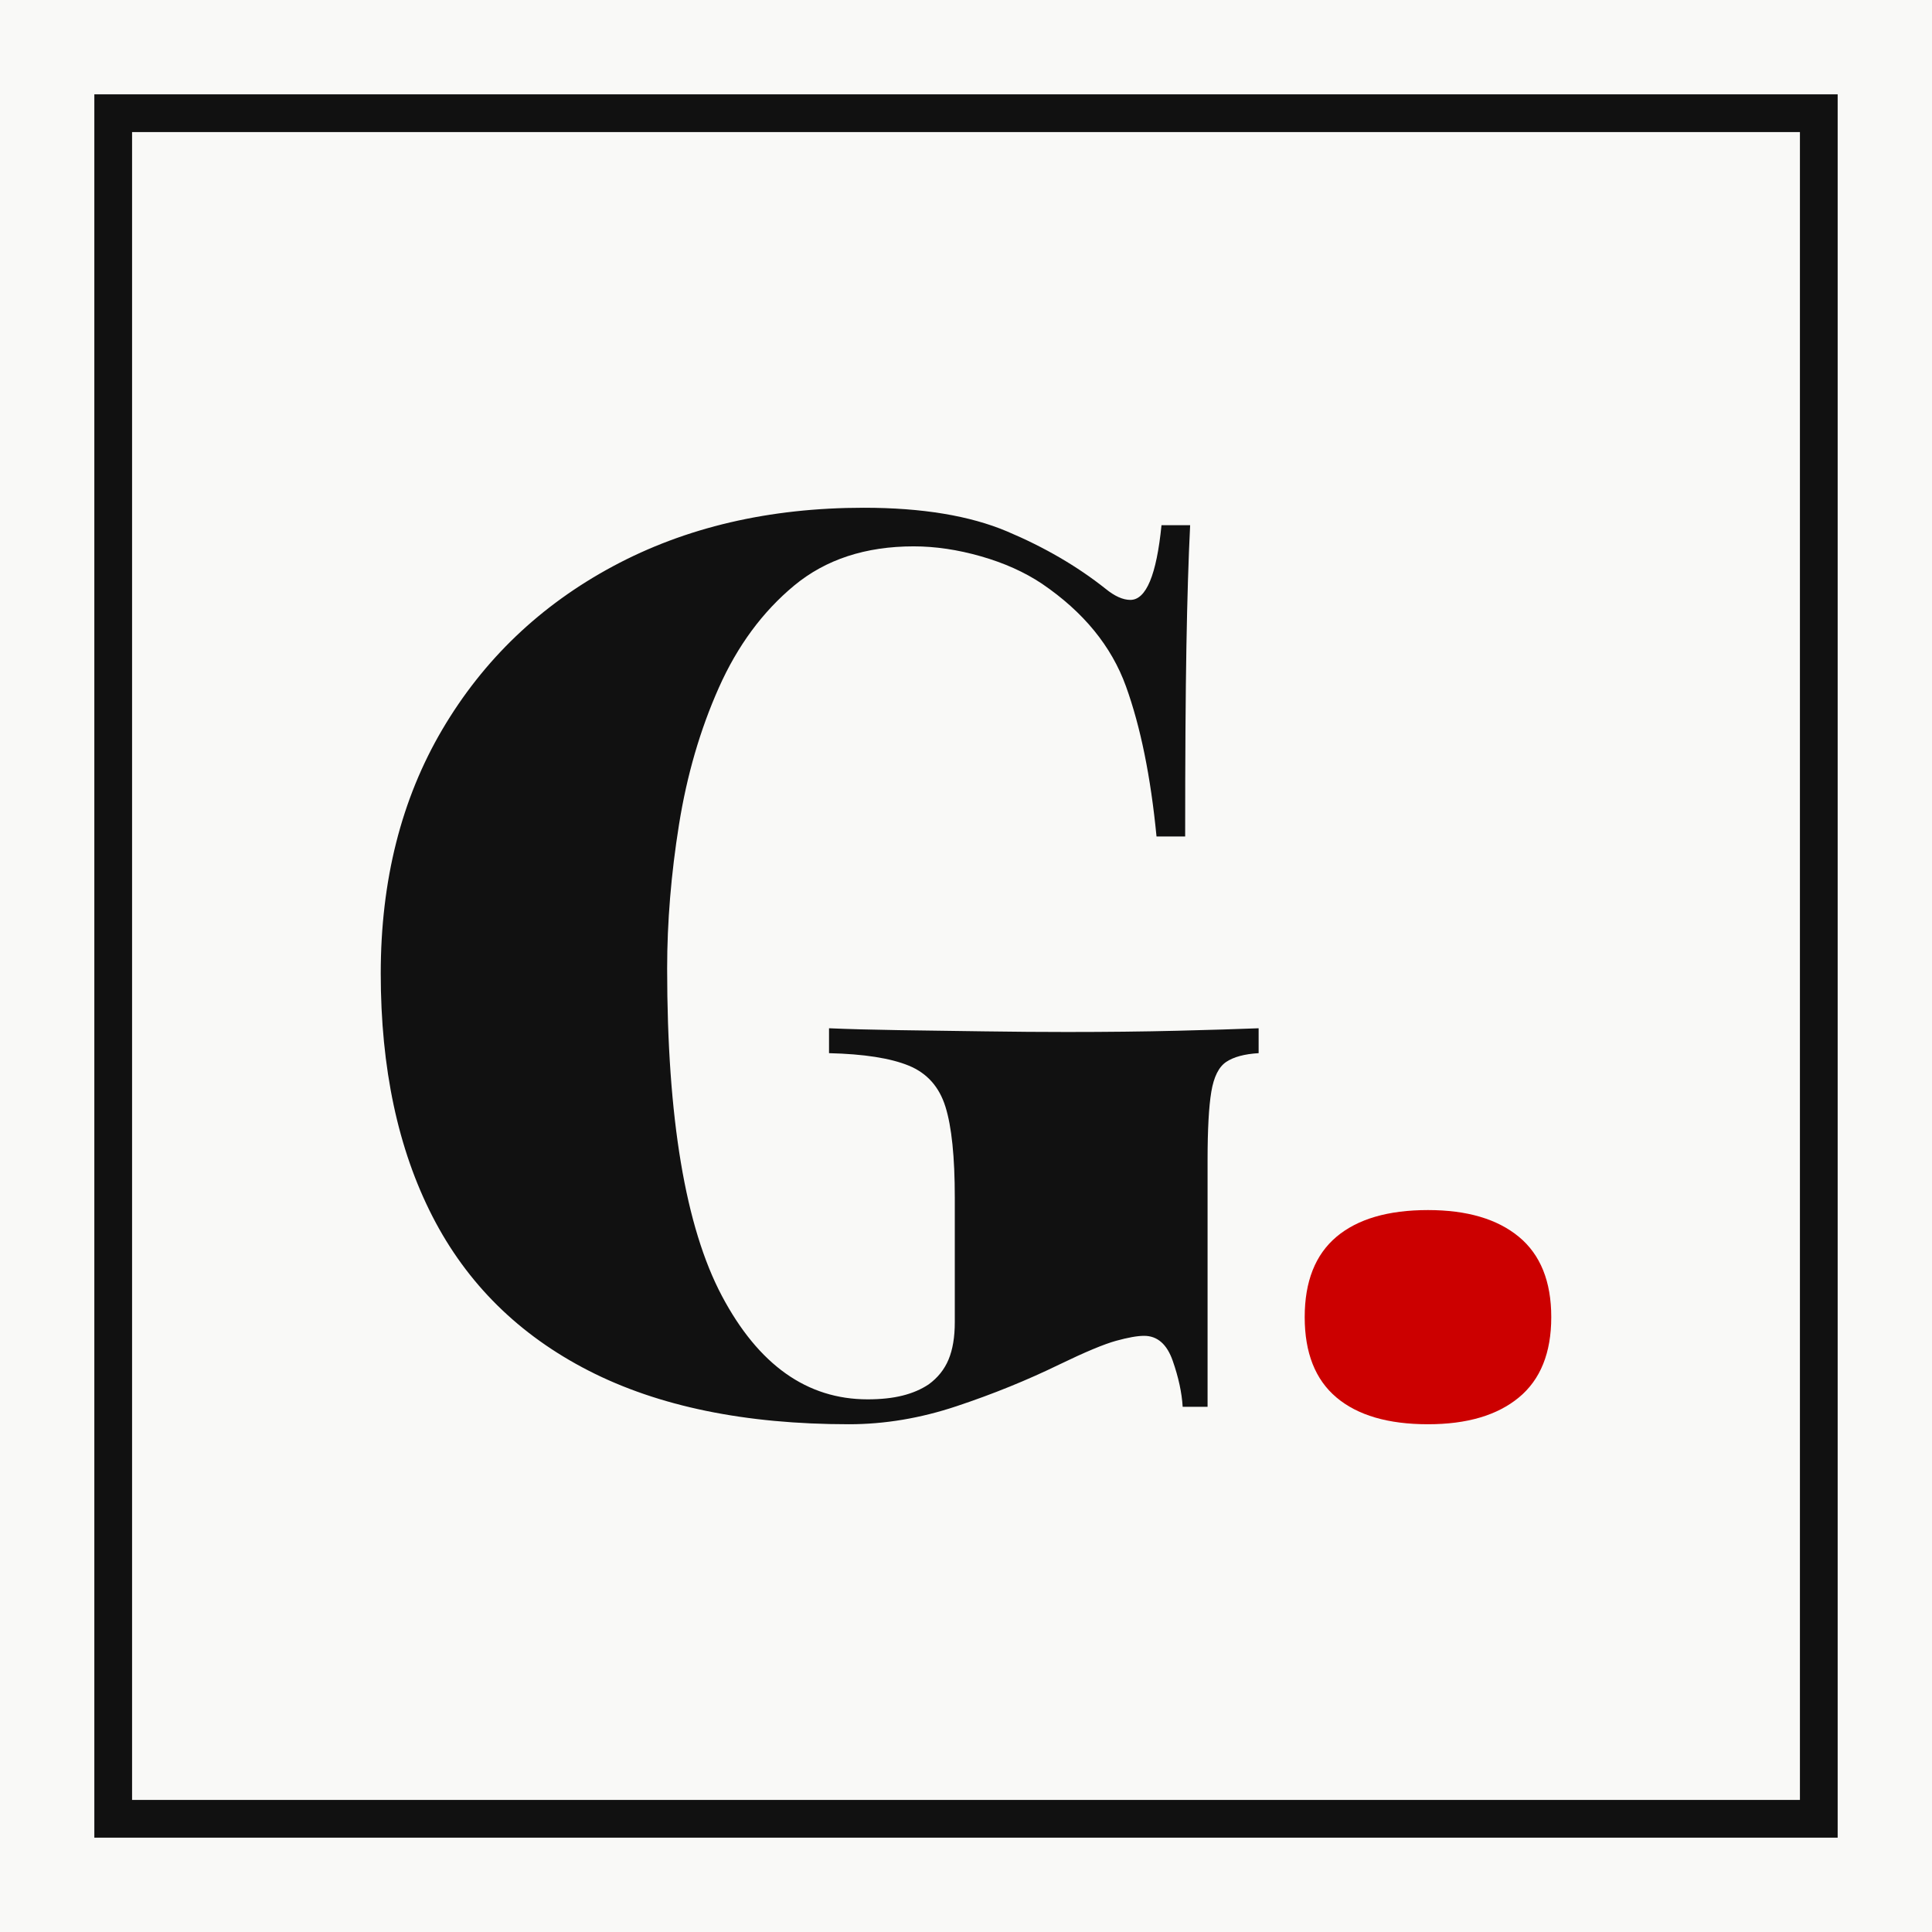
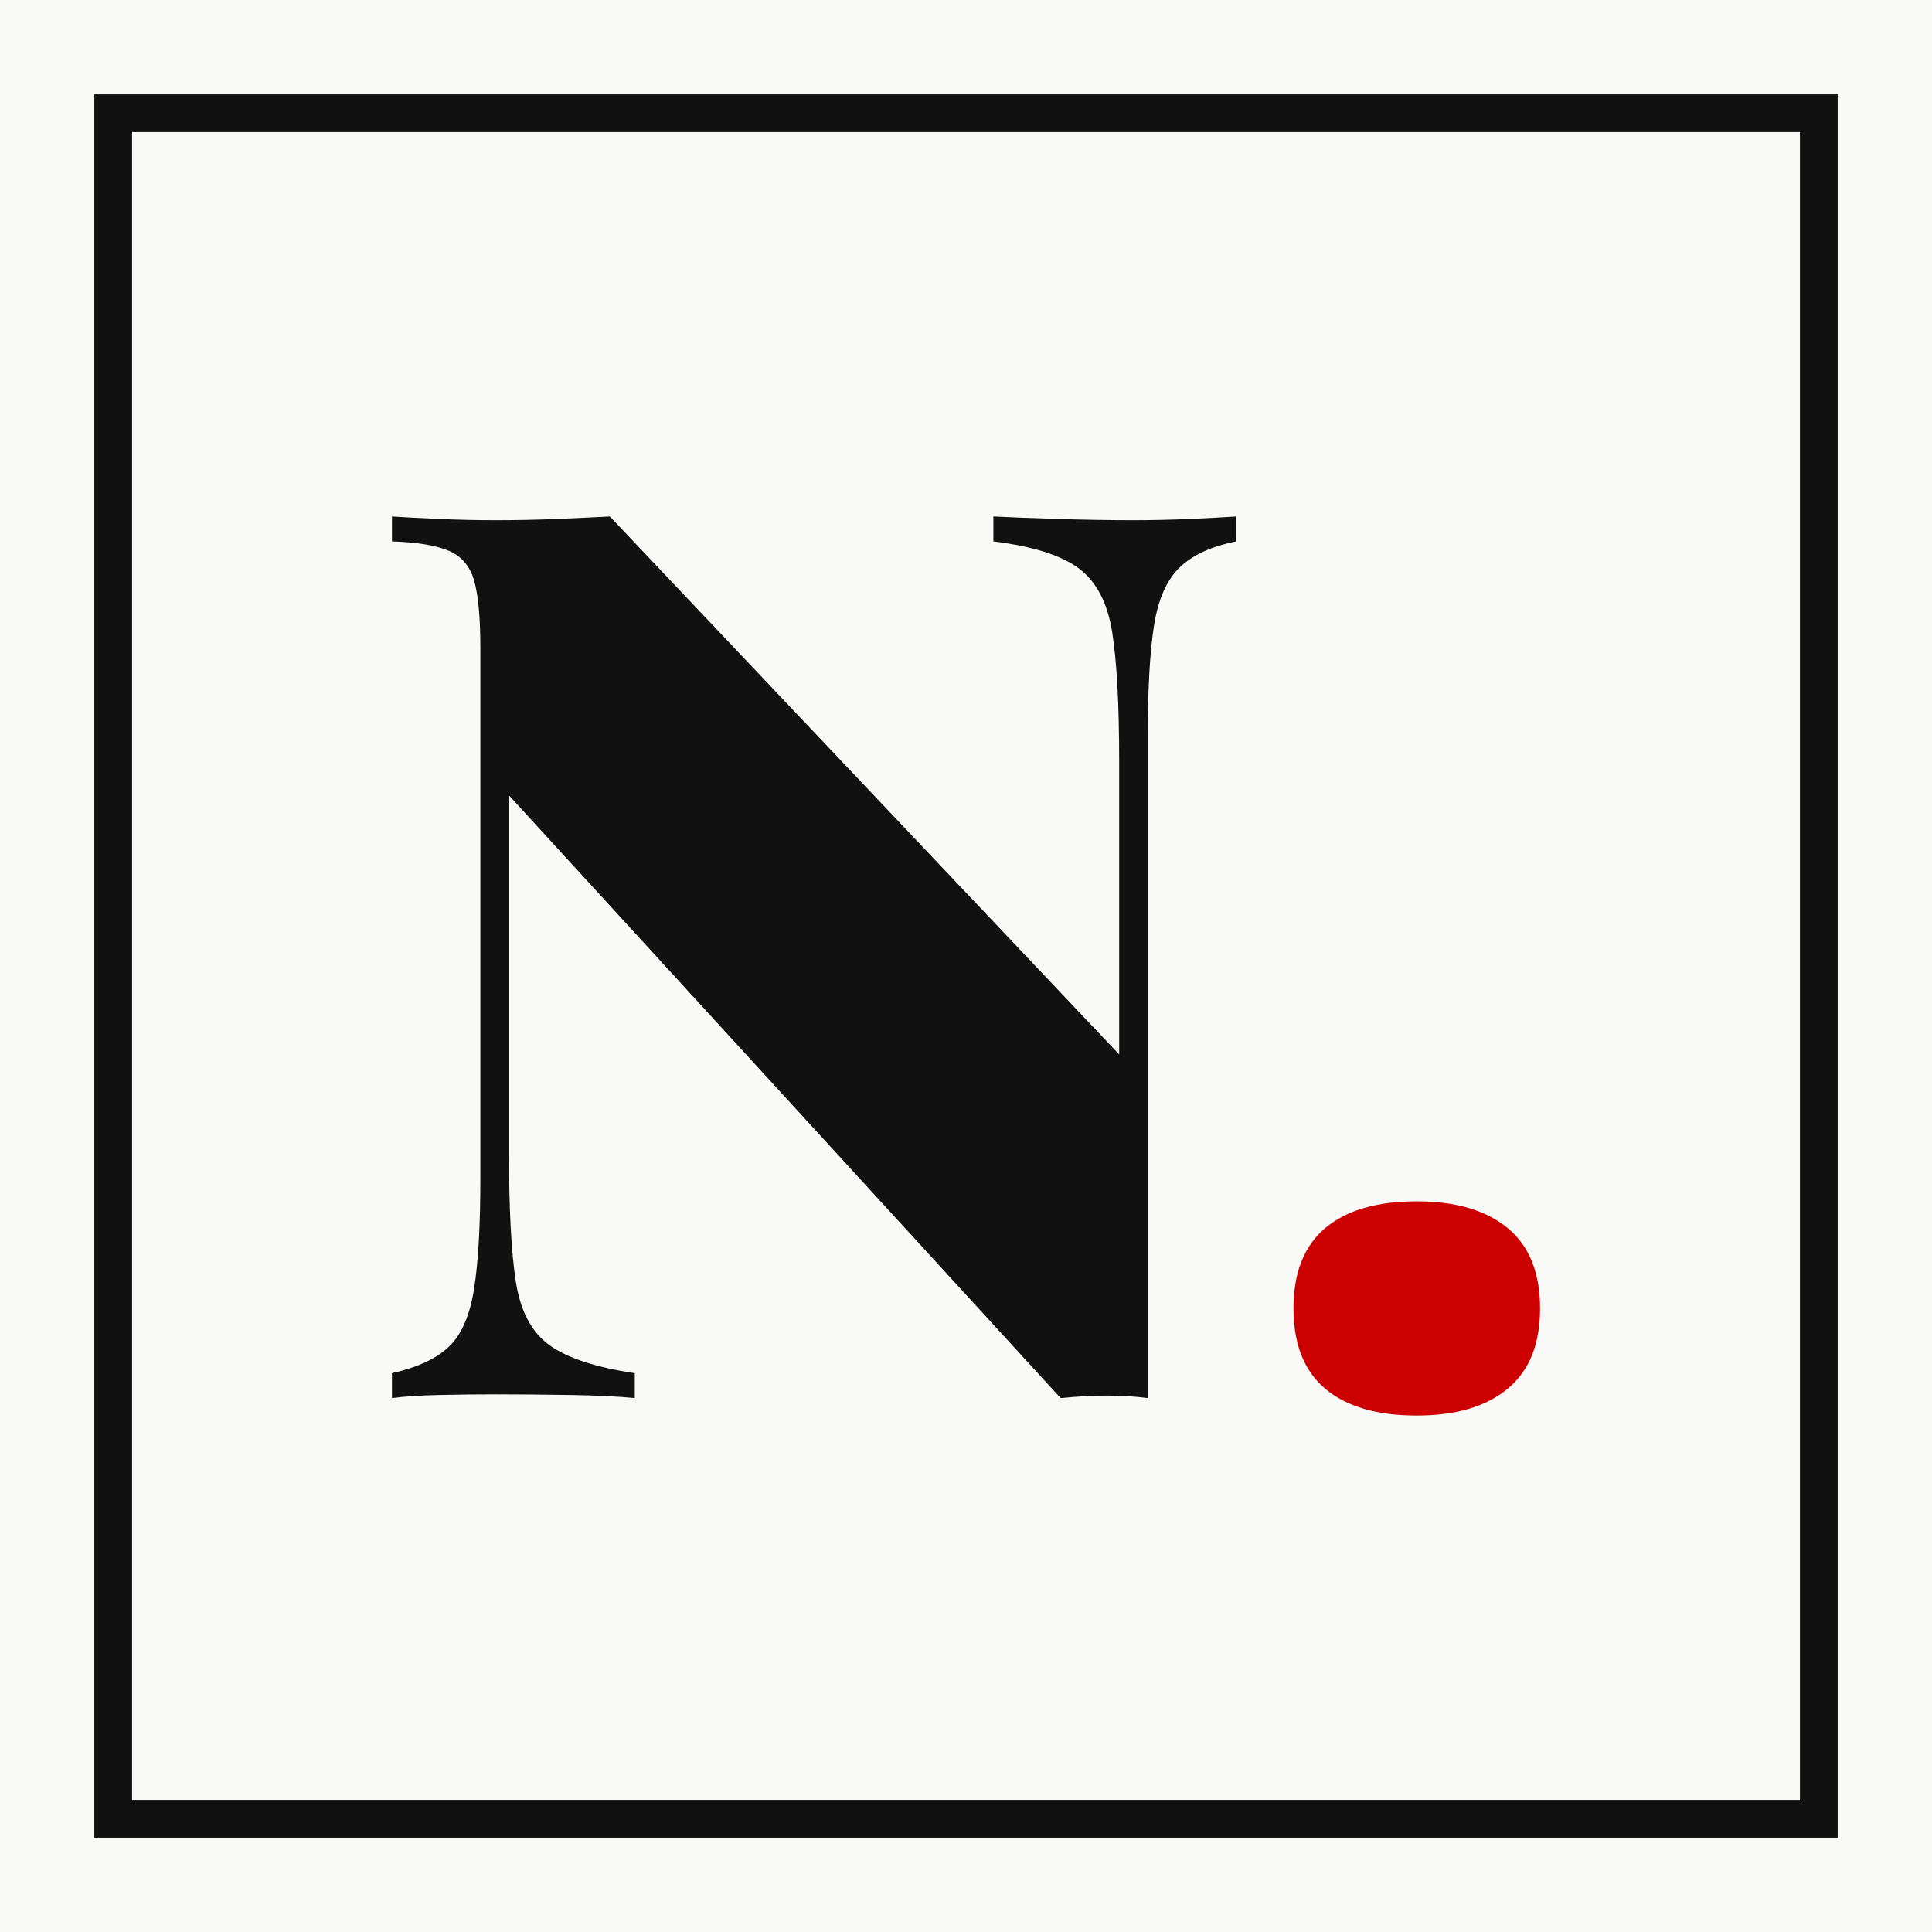
<svg xmlns="http://www.w3.org/2000/svg" viewBox="0 0 512 512">
  <rect width="512" height="512" fill="#f9f9f7" />
  <rect x="30" y="30" width="452" height="452" fill="none" stroke="#111111" stroke-width="10" />
-   <path fill="#111111" d="M228.94 134.56L228.94 134.56Q252.04 134.56 266.89 140.83Q281.74 147.1 292.96 156.01L292.96 156.01Q296.59 158.98 299.56 158.98L299.56 158.98Q305.83 158.98 307.81 139.18L307.81 139.18L315.4 139.18Q314.74 152.38 314.41 171.35Q314.08 190.33 314.08 221.68L314.08 221.68L306.49 221.68Q304.18 197.92 298.4 181.91Q292.63 165.91 276.13 154.69L276.13 154.69Q269.2 150.07 259.96 147.43Q250.72 144.79 242.14 144.79L242.14 144.79Q223 144.79 210.46 155.18Q197.92 165.58 190.5 182.24Q183.07 198.91 179.94 218.54Q176.8 238.18 176.8 256.66L176.8 256.66Q176.8 316.06 191.32 343.45Q205.84 370.84 229.93 370.84L229.93 370.84Q235.21 370.84 239.17 369.85Q243.13 368.86 246.1 366.88L246.1 366.88Q249.73 364.24 251.38 360.28Q253.03 356.32 253.03 350.38L253.03 350.38L253.03 317.38Q253.03 301.21 250.55 293.29Q248.08 285.37 240.82 282.4Q233.56 279.43 219.7 279.1L219.7 279.1L219.7 272.5Q227.29 272.83 238.18 273Q249.07 273.16 260.95 273.32Q272.83 273.49 282.73 273.49L282.73 273.49Q298.57 273.49 311.94 273.16Q325.3 272.83 333.55 272.5L333.55 272.5L333.55 279.1Q327.94 279.43 324.97 281.41Q322 283.39 321.01 289.33Q320.02 295.27 320.02 307.48L320.02 307.48L320.02 372.82L313.42 372.82Q313.09 367.21 310.78 360.61Q308.47 354.01 303.19 354.01L303.19 354.01Q300.55 354.01 295.76 355.33Q290.98 356.65 280.75 361.6L280.75 361.6Q267.88 367.87 253.52 372.65Q239.17 377.44 224.98 377.44L224.98 377.44Q183.73 377.44 156.01 363.25Q128.29 349.06 114.59 322.33Q100.9 295.6 100.9 257.98L100.9 257.98Q100.9 221.02 117.23 193.3Q133.57 165.58 162.44 150.07Q191.32 134.56 228.94 134.56" />
-   <path fill="#cc0000" d="M378.43 320.68L378.43 320.68Q393.94 320.68 402.52 327.77Q411.1 334.87 411.1 349.06L411.1 349.06Q411.1 363.25 402.52 370.34Q393.94 377.44 378.43 377.44L378.43 377.44Q362.59 377.44 354.17 370.34Q345.76 363.25 345.76 349.06L345.76 349.06Q345.76 334.87 354.17 327.77Q362.59 320.68 378.43 320.68" />
+   <path fill="#111111" d="M327.61 136.87L327.61 136.87L327.61 143.47Q317.71 145.45 312.6 150.4Q307.48 155.35 305.83 165.74Q304.18 176.14 304.18 194.95L304.18 194.95L304.18 370.51Q299.23 369.85 293.46 369.85Q287.68 369.85 281.08 370.51L281.08 370.51L134.89 210.79L134.89 305.83Q134.89 327.94 136.7 339.65Q138.52 351.37 145.62 356.49Q152.71 361.6 168.22 363.91L168.22 363.91L168.22 370.51Q161.62 369.85 151.06 369.69Q140.5 369.52 131.26 369.52L131.26 369.52Q124 369.52 116.41 369.69Q108.82 369.85 103.87 370.51L103.87 370.51L103.87 363.91Q114.1 361.6 119.05 356.81Q124 352.03 125.65 341.47Q127.3 330.91 127.3 312.43L127.3 312.43L127.3 171.85Q127.3 159.64 125.65 153.86Q124 148.09 118.89 145.94Q113.77 143.8 103.87 143.47L103.87 143.47L103.87 136.87Q108.82 137.2 116.41 137.53Q124 137.86 131.26 137.86L131.26 137.86Q139.51 137.86 147.43 137.53Q155.35 137.2 161.62 136.87L161.62 136.87L296.59 279.43L296.59 201.55Q296.59 179.44 294.77 167.72Q292.96 156.01 286.03 150.73Q279.1 145.45 263.26 143.47L263.26 143.47L263.26 136.87Q269.86 137.2 280.42 137.53Q290.98 137.86 300.22 137.86L300.22 137.86Q307.81 137.86 315.24 137.53Q322.66 137.2 327.61 136.87" />
+   <path fill="#cc0000" d="M375.46 318.37L375.46 318.37Q390.97 318.37 399.55 325.46Q408.13 332.56 408.13 346.75L408.13 346.75Q408.13 360.94 399.55 368.03Q390.97 375.13 375.46 375.13L375.46 375.13Q359.62 375.13 351.2 368.03Q342.79 360.94 342.79 346.75L342.79 346.75Q342.79 332.56 351.2 325.46Q359.62 318.37 375.46 318.37" />
</svg>
